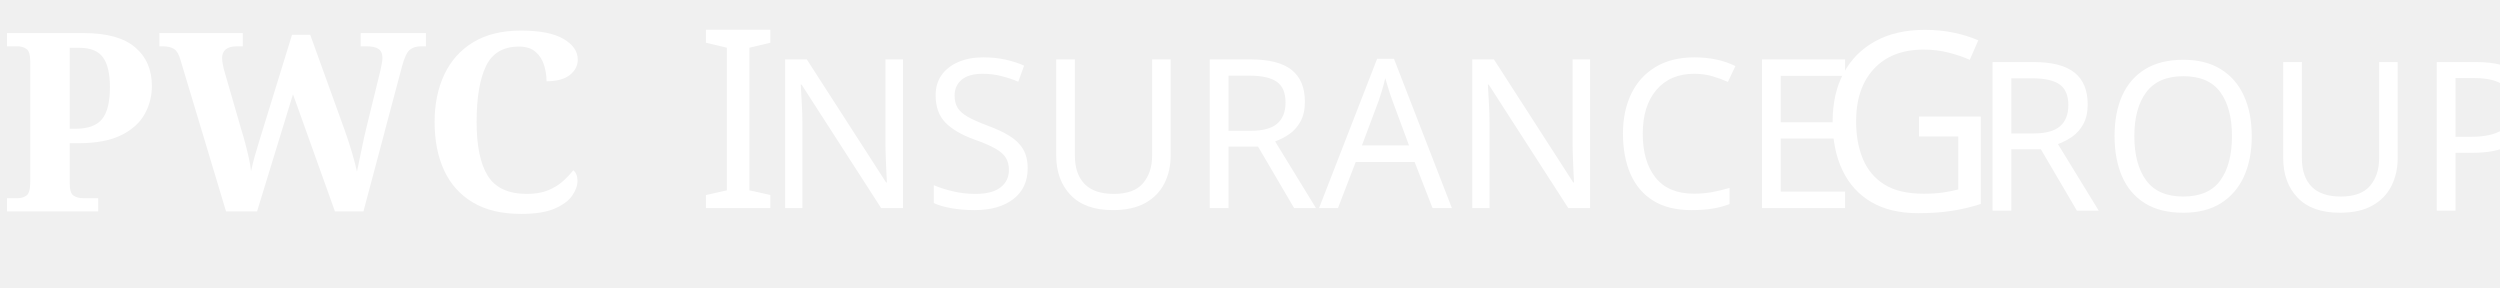
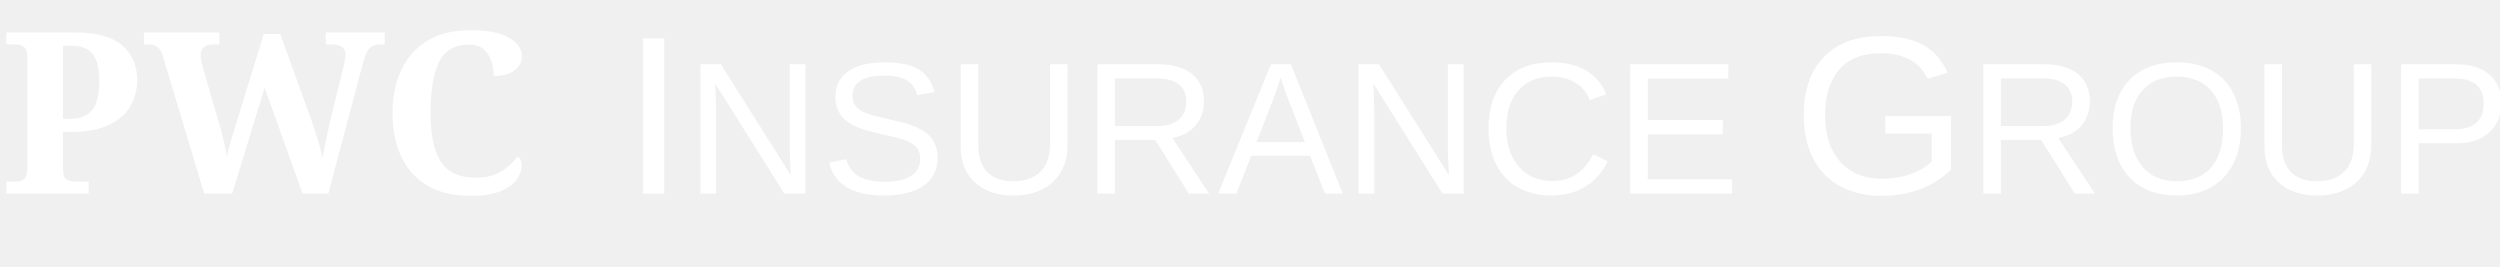
- <svg xmlns="http://www.w3.org/2000/svg" id="Layer_1" data-name="Layer 1" viewBox="0 0 720.62 82.78">
+ <svg xmlns="http://www.w3.org/2000/svg" id="Layer_1" data-name="Layer 1" viewBox="0 0 797.78 85.17">
  <defs>
-     <style>.cls-1,.cls-4,.cls-6{font-size:72px;}.cls-1,.cls-4,.cls-5,.cls-6{fill:#fff;}.cls-1{font-family:Georgia-Bold, Georgia;font-weight:700;}.cls-2{font-size:12px;}.cls-2,.cls-6{font-family:Candara;}.cls-3{letter-spacing:2.78em;}.cls-5,.cls-7{font-size:60px;}</style>
+     <style>.cls-1,.cls-4{font-size:72px;}.cls-1,.cls-4,.cls-5,.cls-6{fill:#fff;}.cls-1{font-family:Georgia-Bold, Georgia;font-weight:700;}.cls-2{font-size:12px;font-family:ArialMT, Arial;}.cls-3{letter-spacing:2.72em;}.cls-5,.cls-6{font-size:60px;}.cls-6{letter-spacing:-0.02em;}</style>
  </defs>
-   <text class="cls-1" transform="translate(0 60.94)">PWC</text>
-   <text class="cls-2" transform="translate(128.6 59.97)">
+   <text class="cls-1" transform="translate(0 61.76)">PWC</text>
+   <text class="cls-2" transform="translate(126.6 61.79)">
    <tspan class="cls-3" xml:space="preserve">		</tspan>
    <tspan class="cls-4" x="72" y="0">I</tspan>
-     <tspan class="cls-5" x="91.9" y="0">NSURANCE</tspan>
-   </text>
-   <text class="cls-6" transform="translate(523.86 60.73)">G<tspan class="cls-7" x="44.68" y="0">ROUP</tspan>
+     <tspan class="cls-5" x="92" y="0">NSURANCE </tspan>
+     <tspan class="cls-4" x="445.38" y="0">G</tspan>
+     <tspan class="cls-5" x="501.39" y="0">ROU</tspan>
+     <tspan class="cls-6" x="634.72" y="0">P</tspan>
  </text>
</svg>
